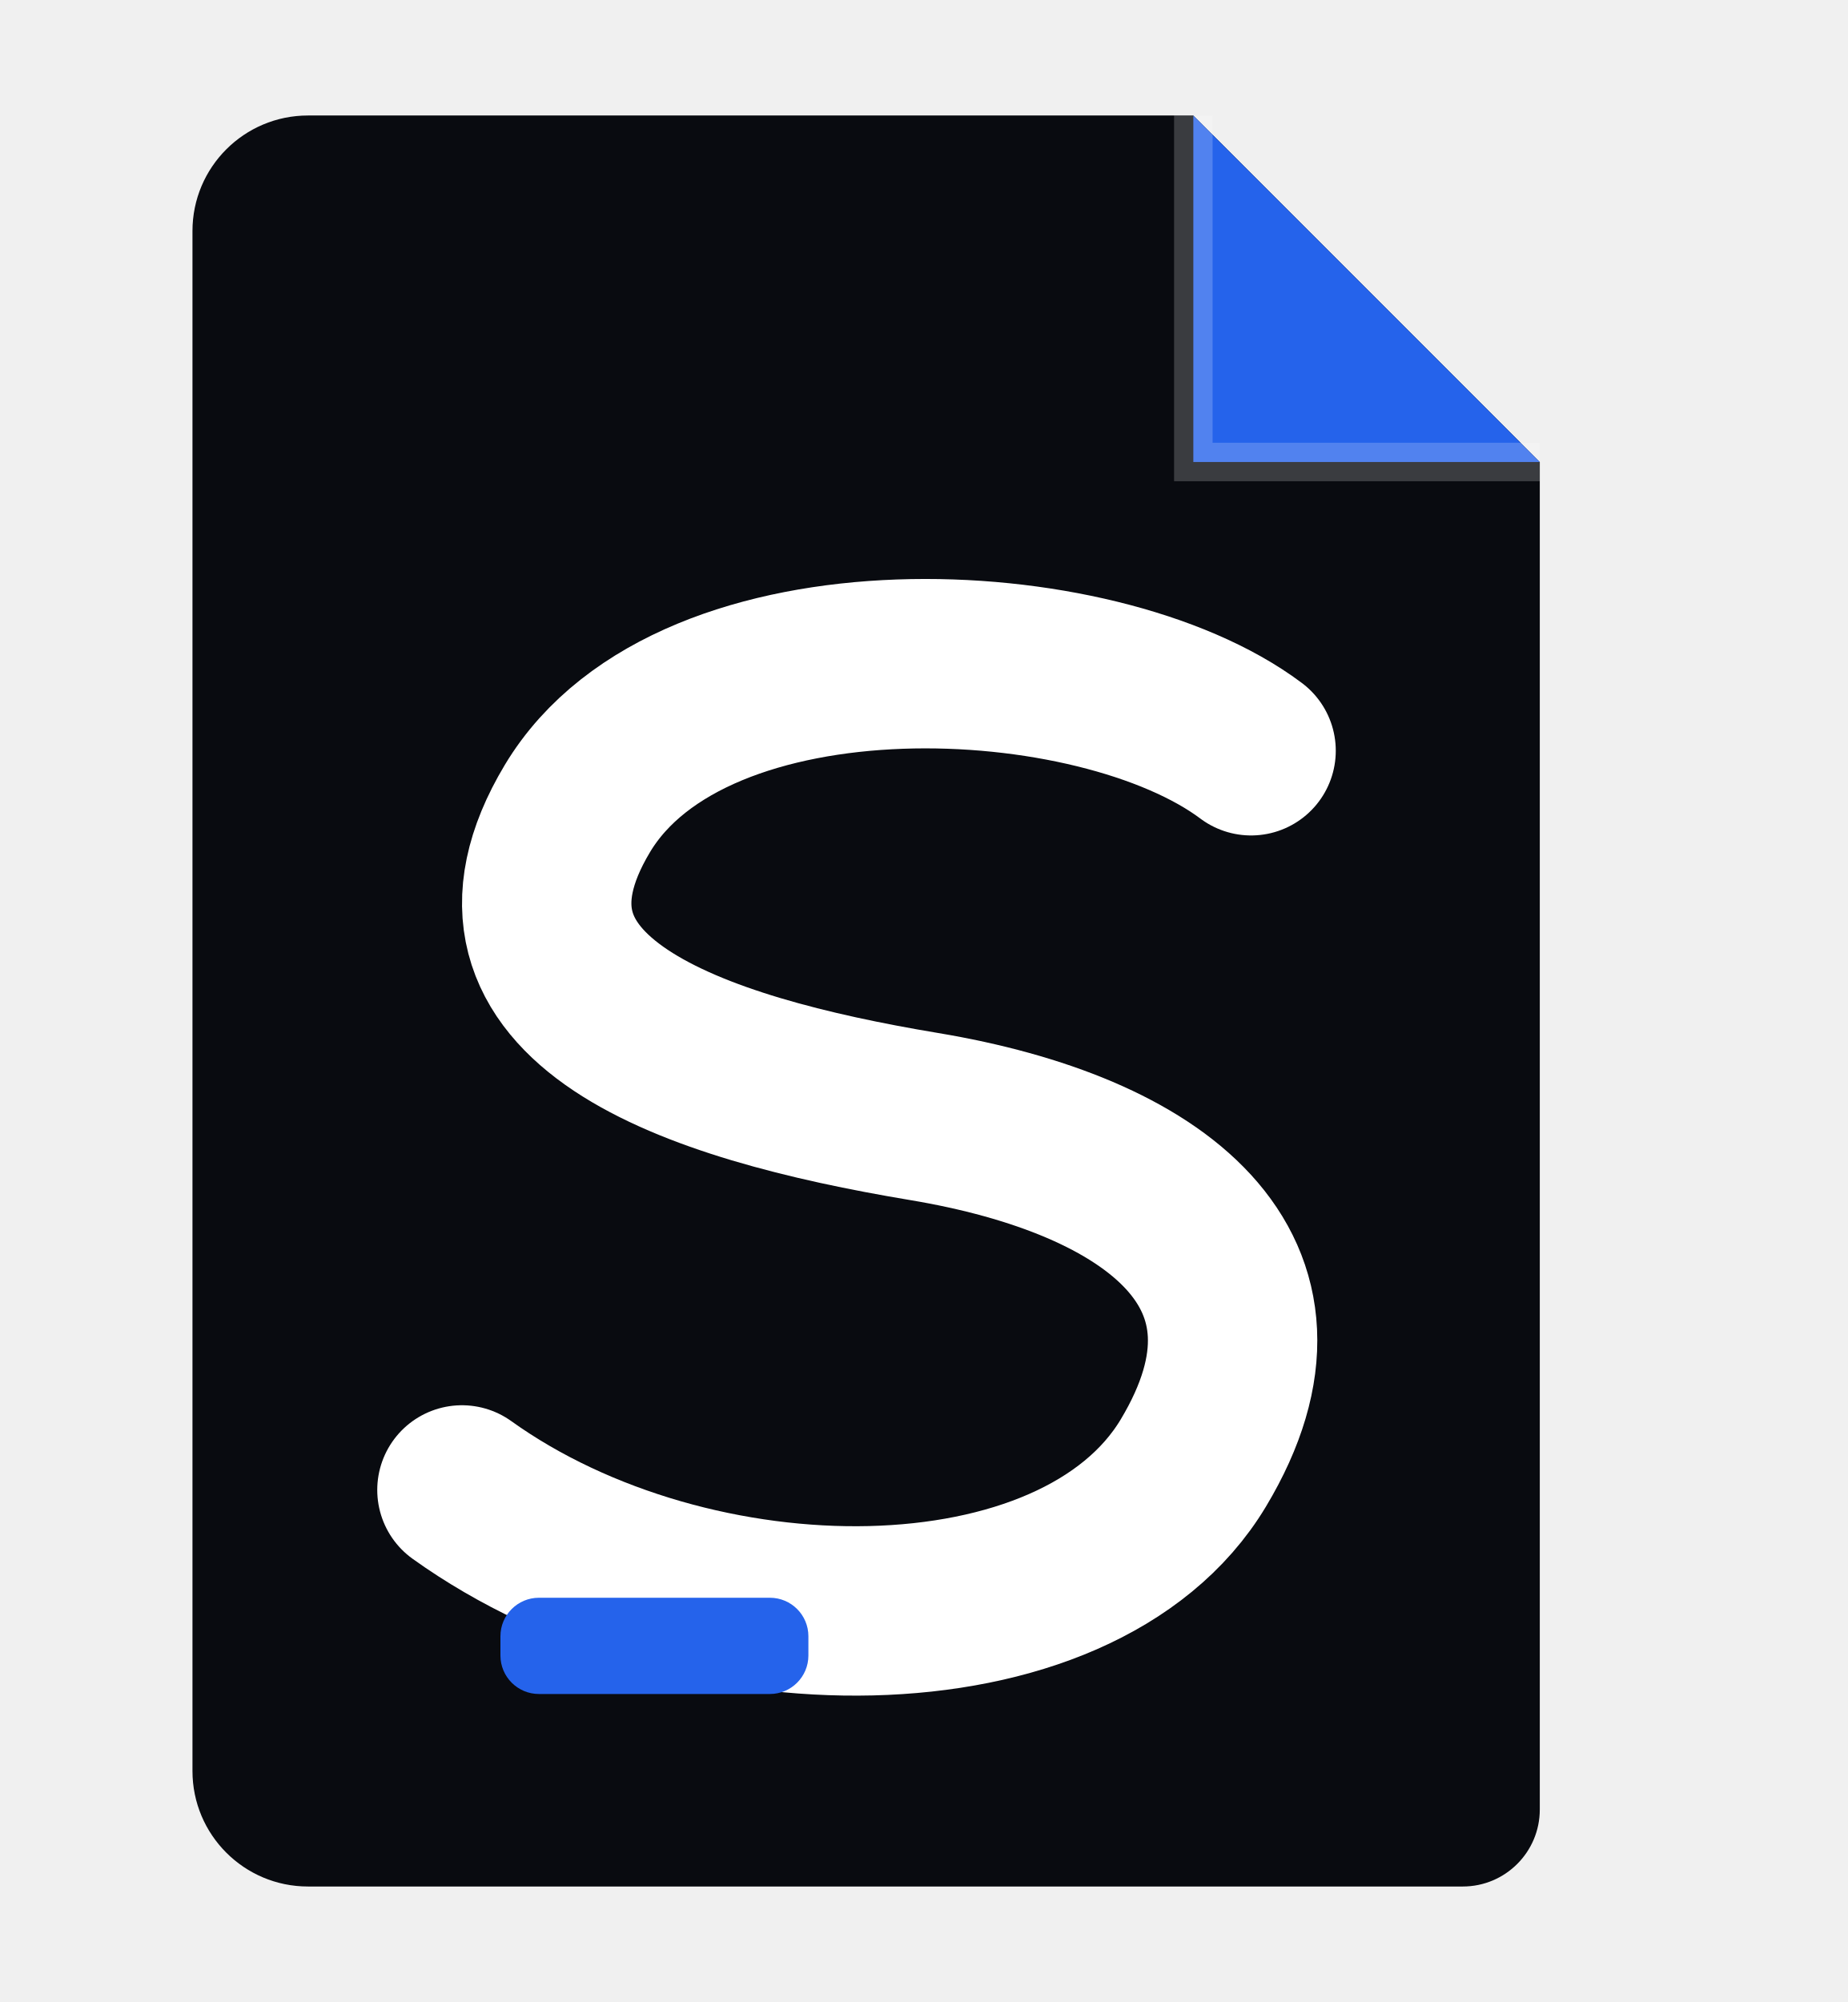
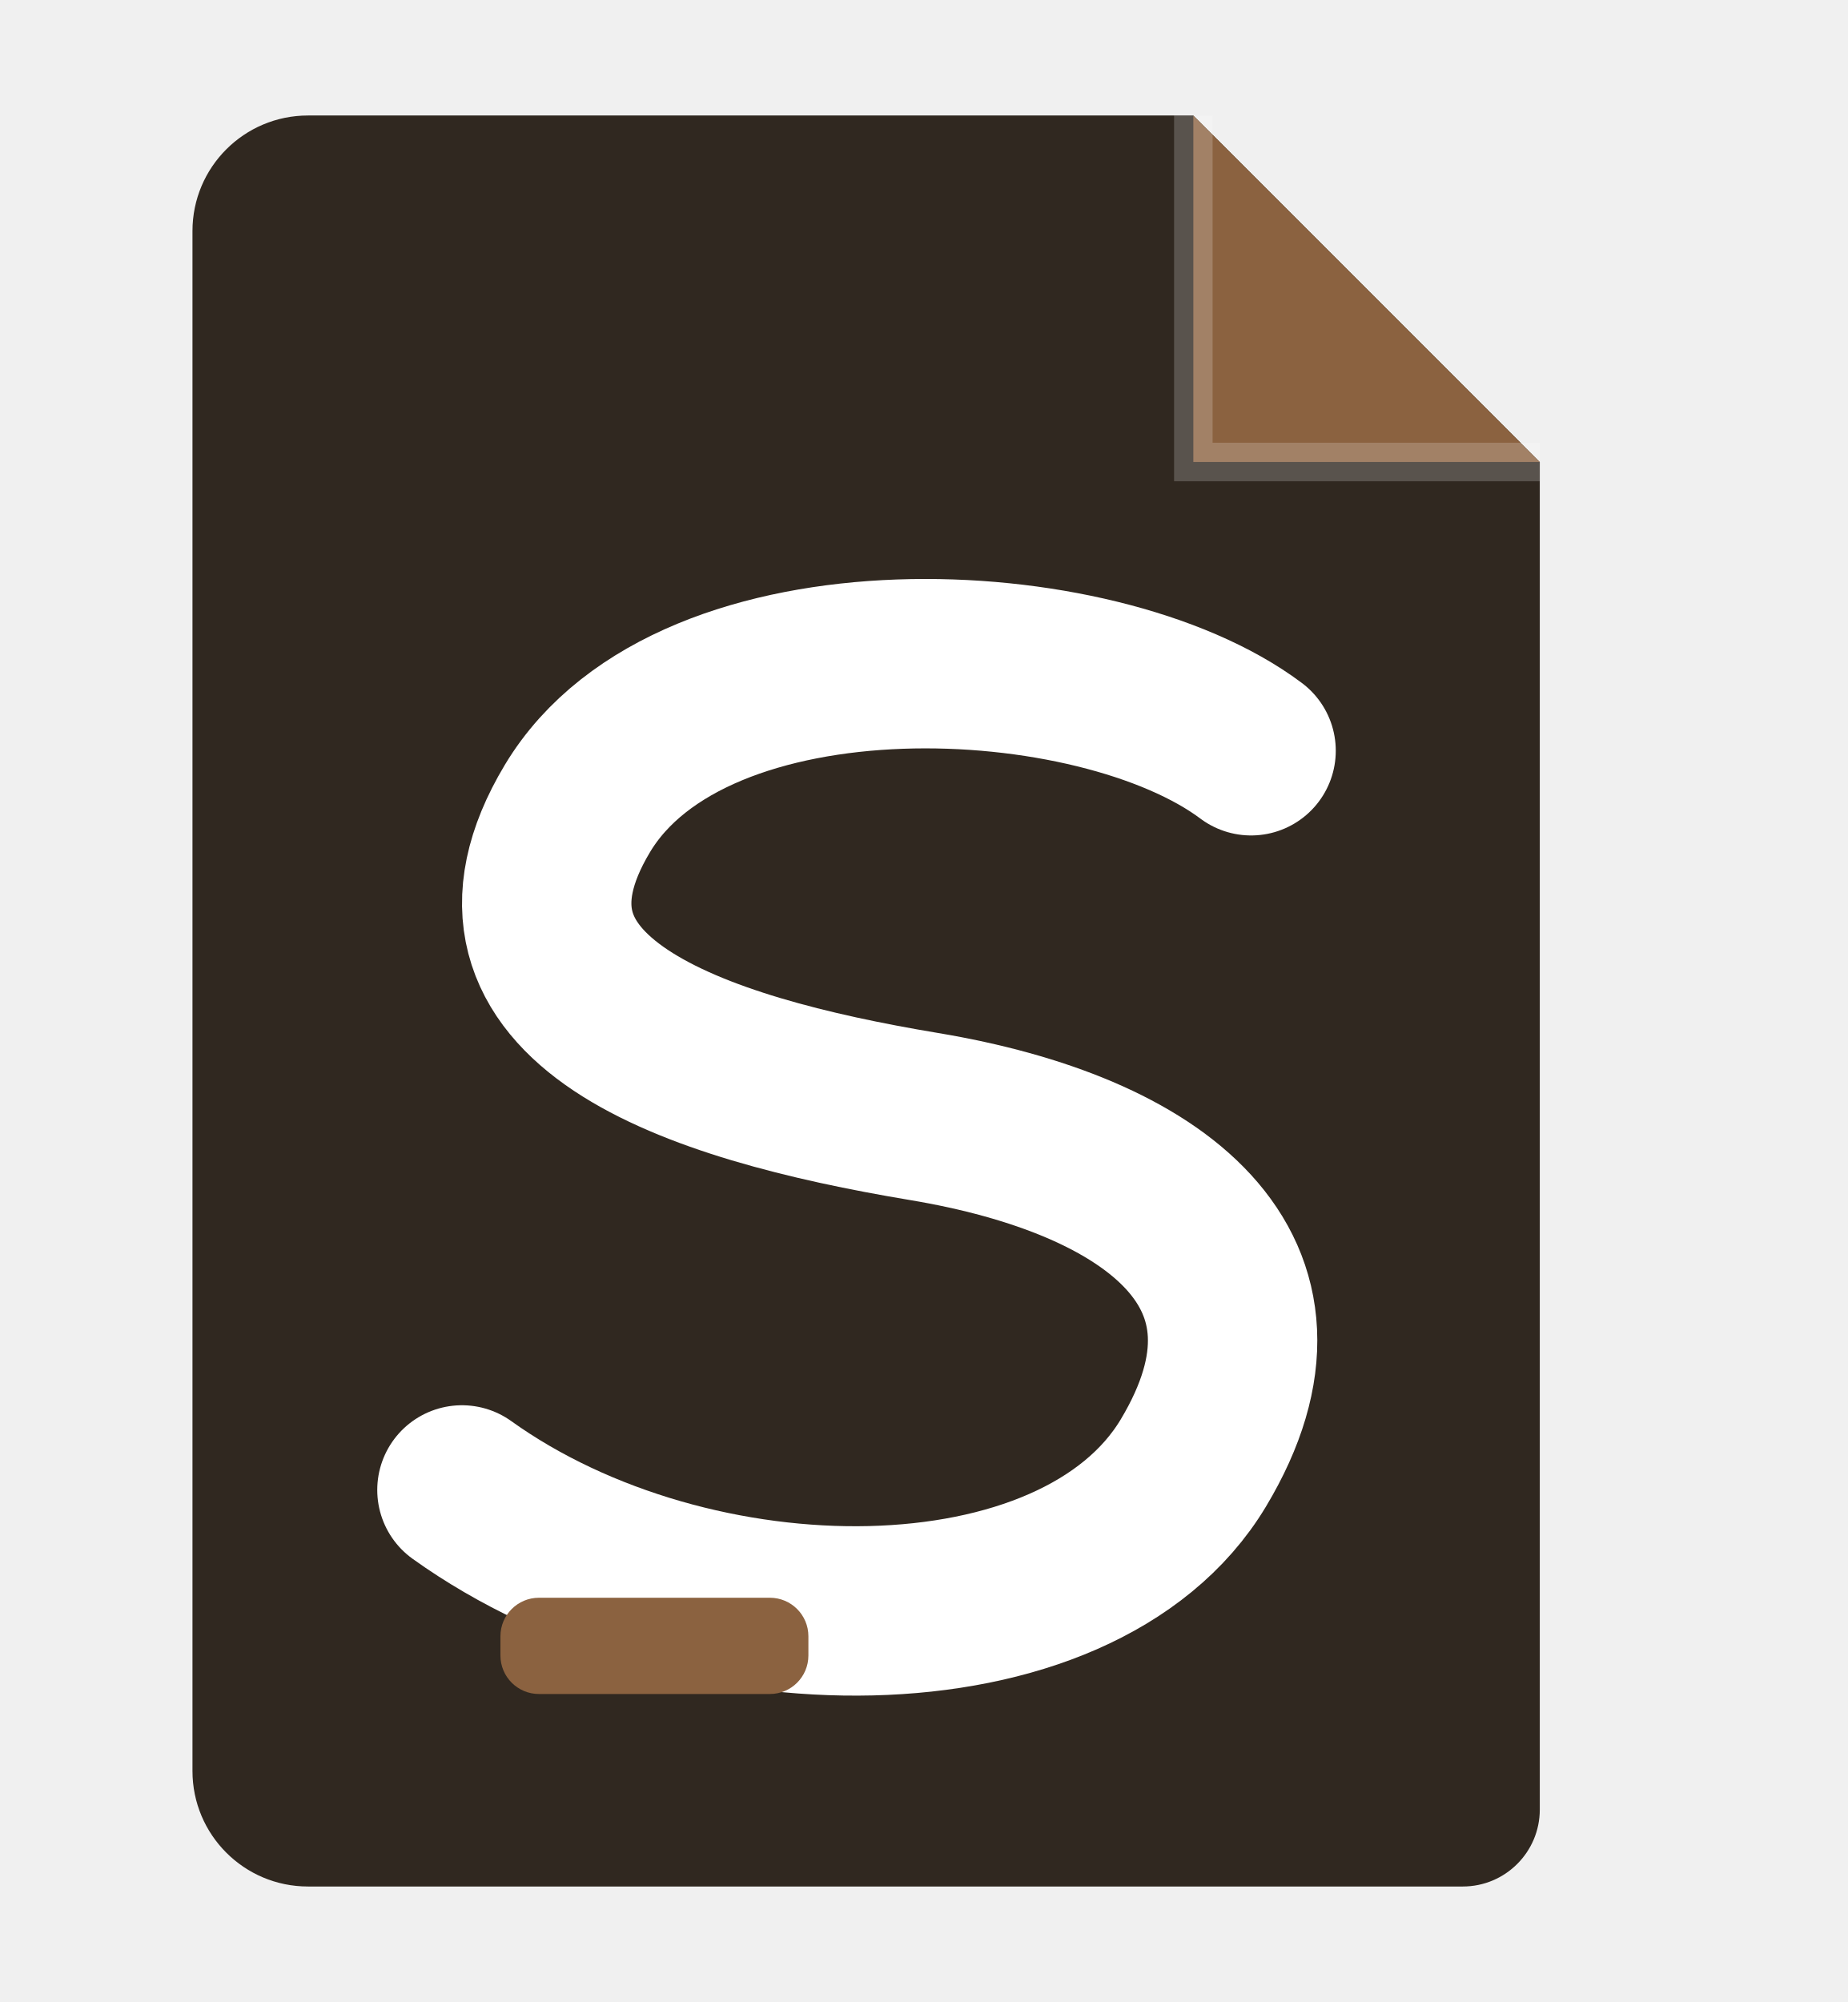
<svg xmlns="http://www.w3.org/2000/svg" viewBox="0 0 48 52" role="img" aria-label="SUDYP PDF">
-   <path d="M8 3h23l9 9v35a2 2 0 0 1-2 2H8a3 3 0 0 1-3-3V6a3 3 0 0 1 3-3Z" fill="#090B10" />
-   <path d="M31 3v9h9" fill="#2563EB" />
+   <path d="M8 3h23l9 9v35a2 2 0 0 1-2 2H8a3 3 0 0 1-3-3V6a3 3 0 0 1 3-3Z" fill="#302820" />
+   <path d="M31 3v9h9" fill="#8b6240" />
  <path d="M31 3v9h9" fill="none" stroke="#fff" stroke-opacity=".2" />
  <path d="M32.5 19.5C28.5 16.5 18 16 15 21c-3 5 3 7 9 8s10 4 7 9c-3 5-13 5-19 .7" fill="none" stroke="#fff" stroke-width="4.4" stroke-linecap="round" />
-   <rect x="13" y="41.5" width="8" height="2.5" rx="1" fill="#2563EB" />
+   <rect x="13" y="41.5" width="8" height="2.5" rx="1" fill="#8b6240" />
</svg>
